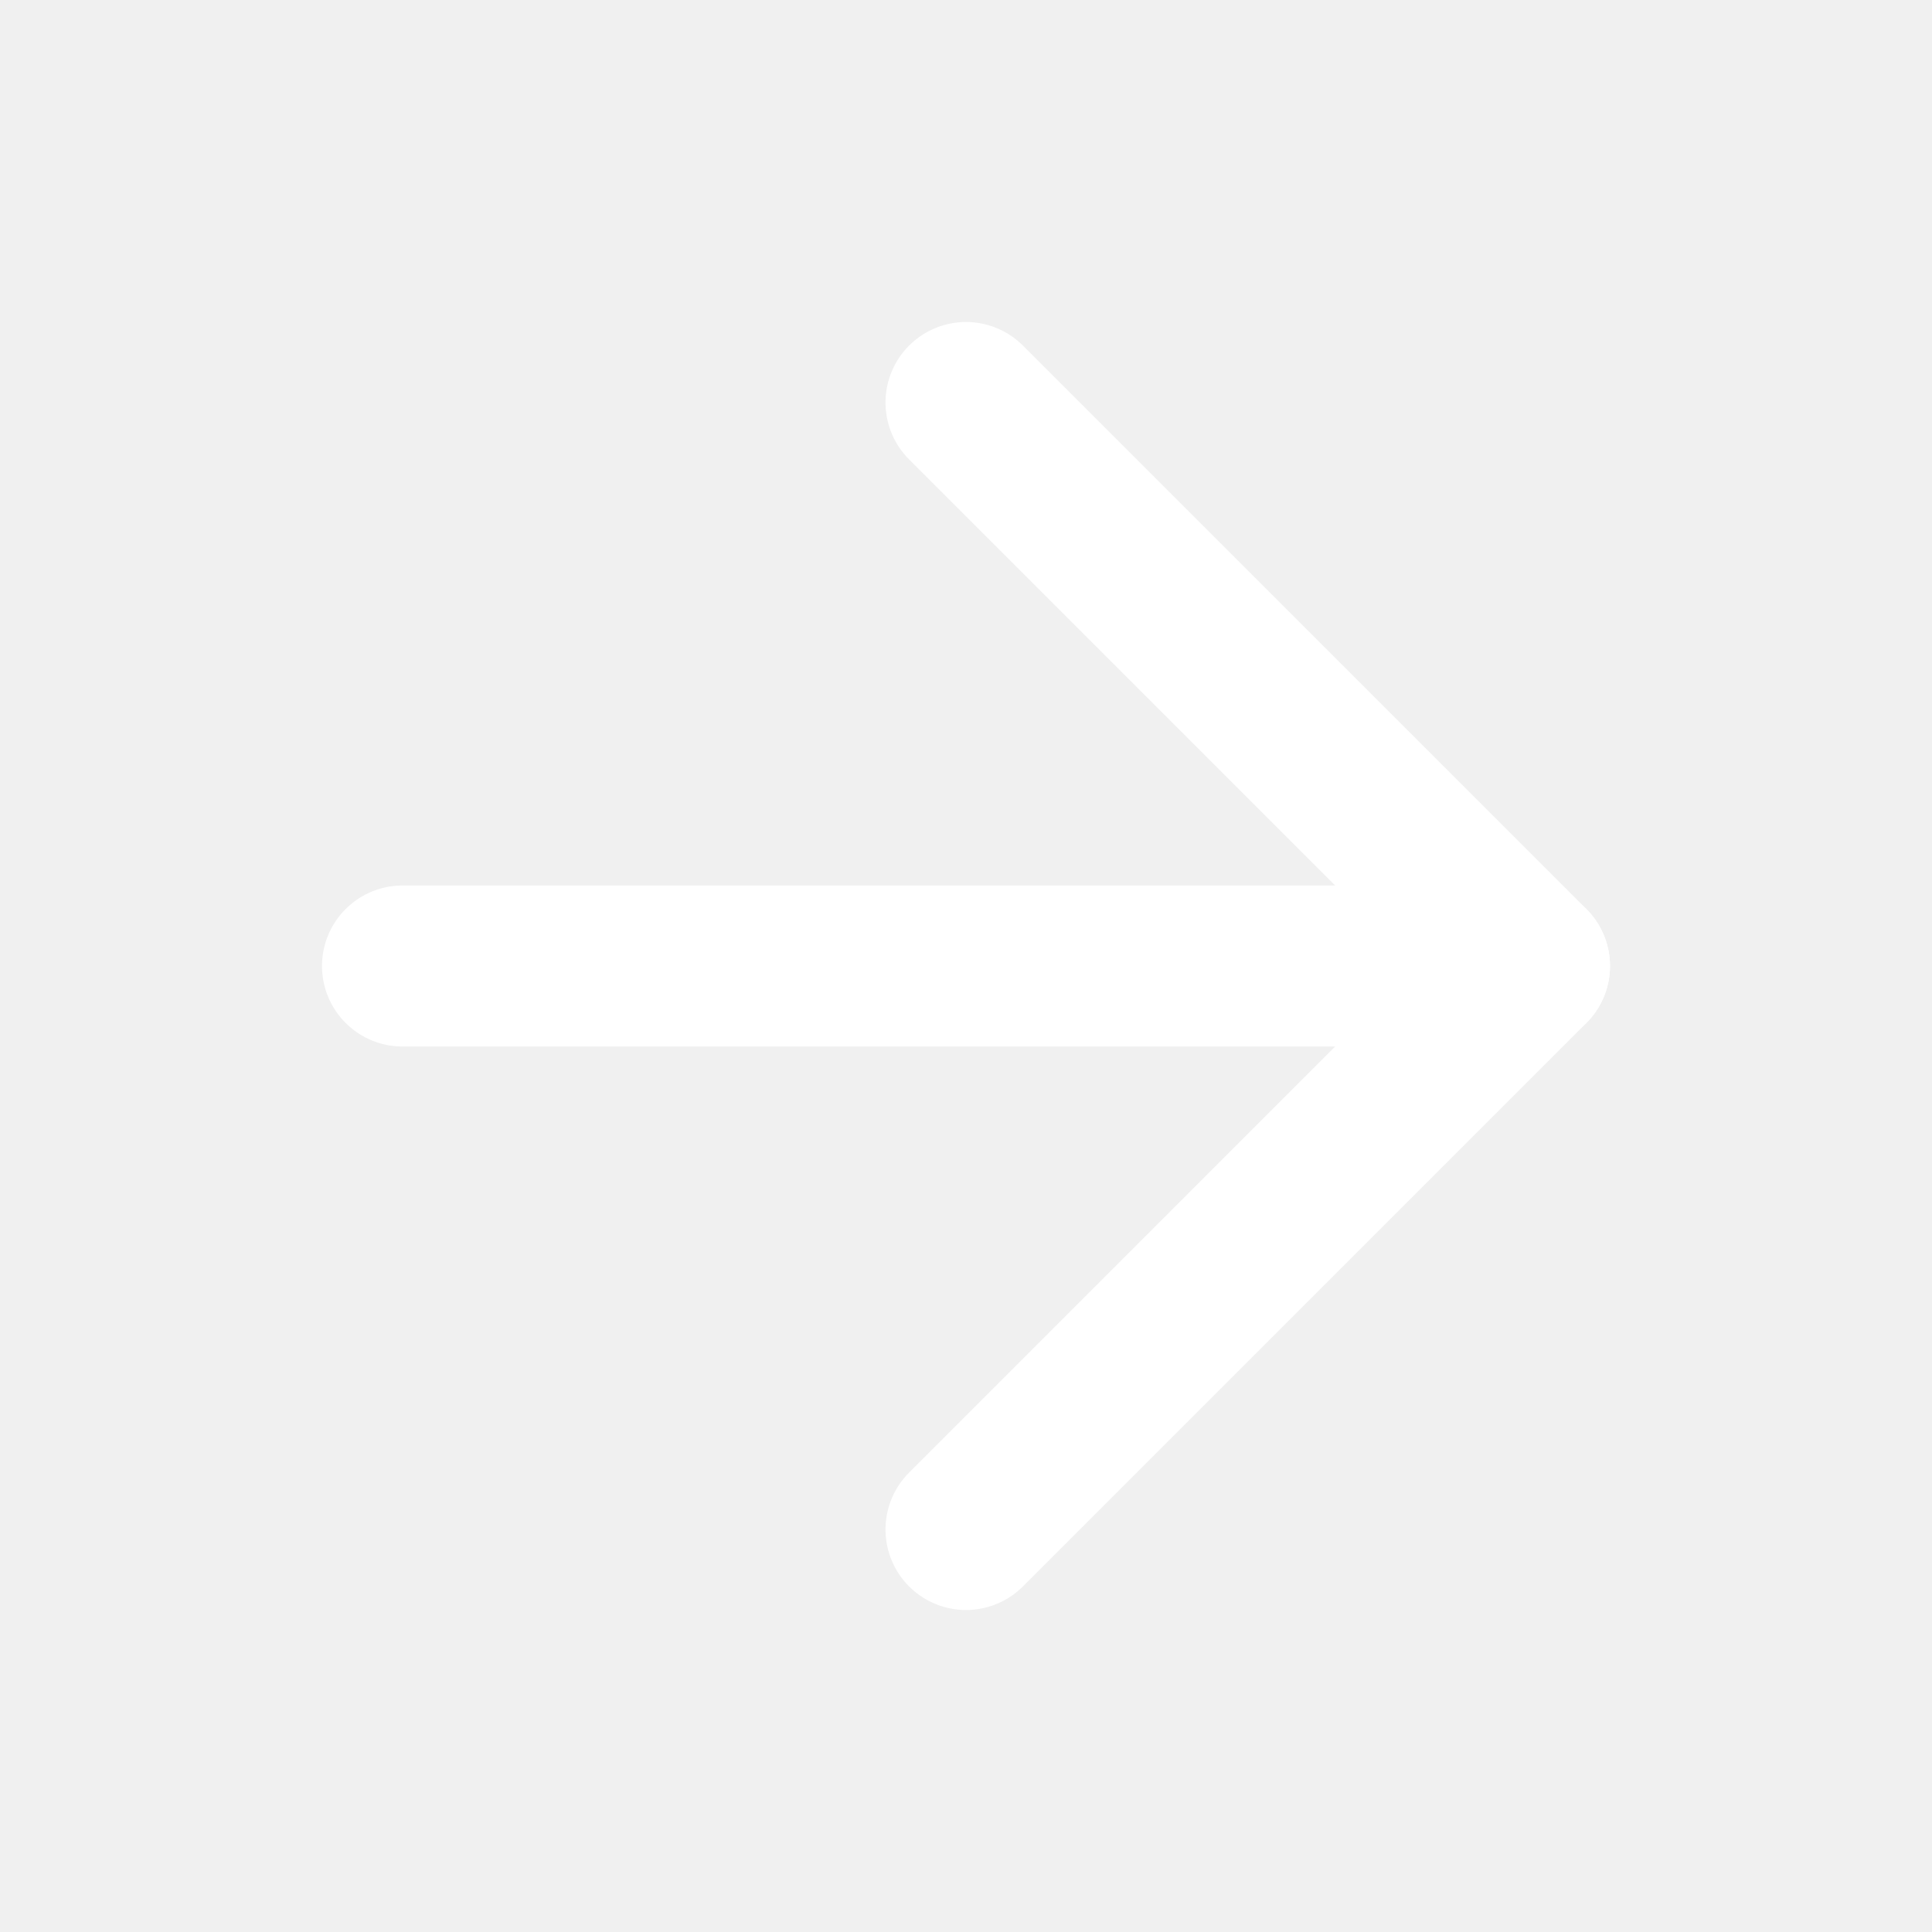
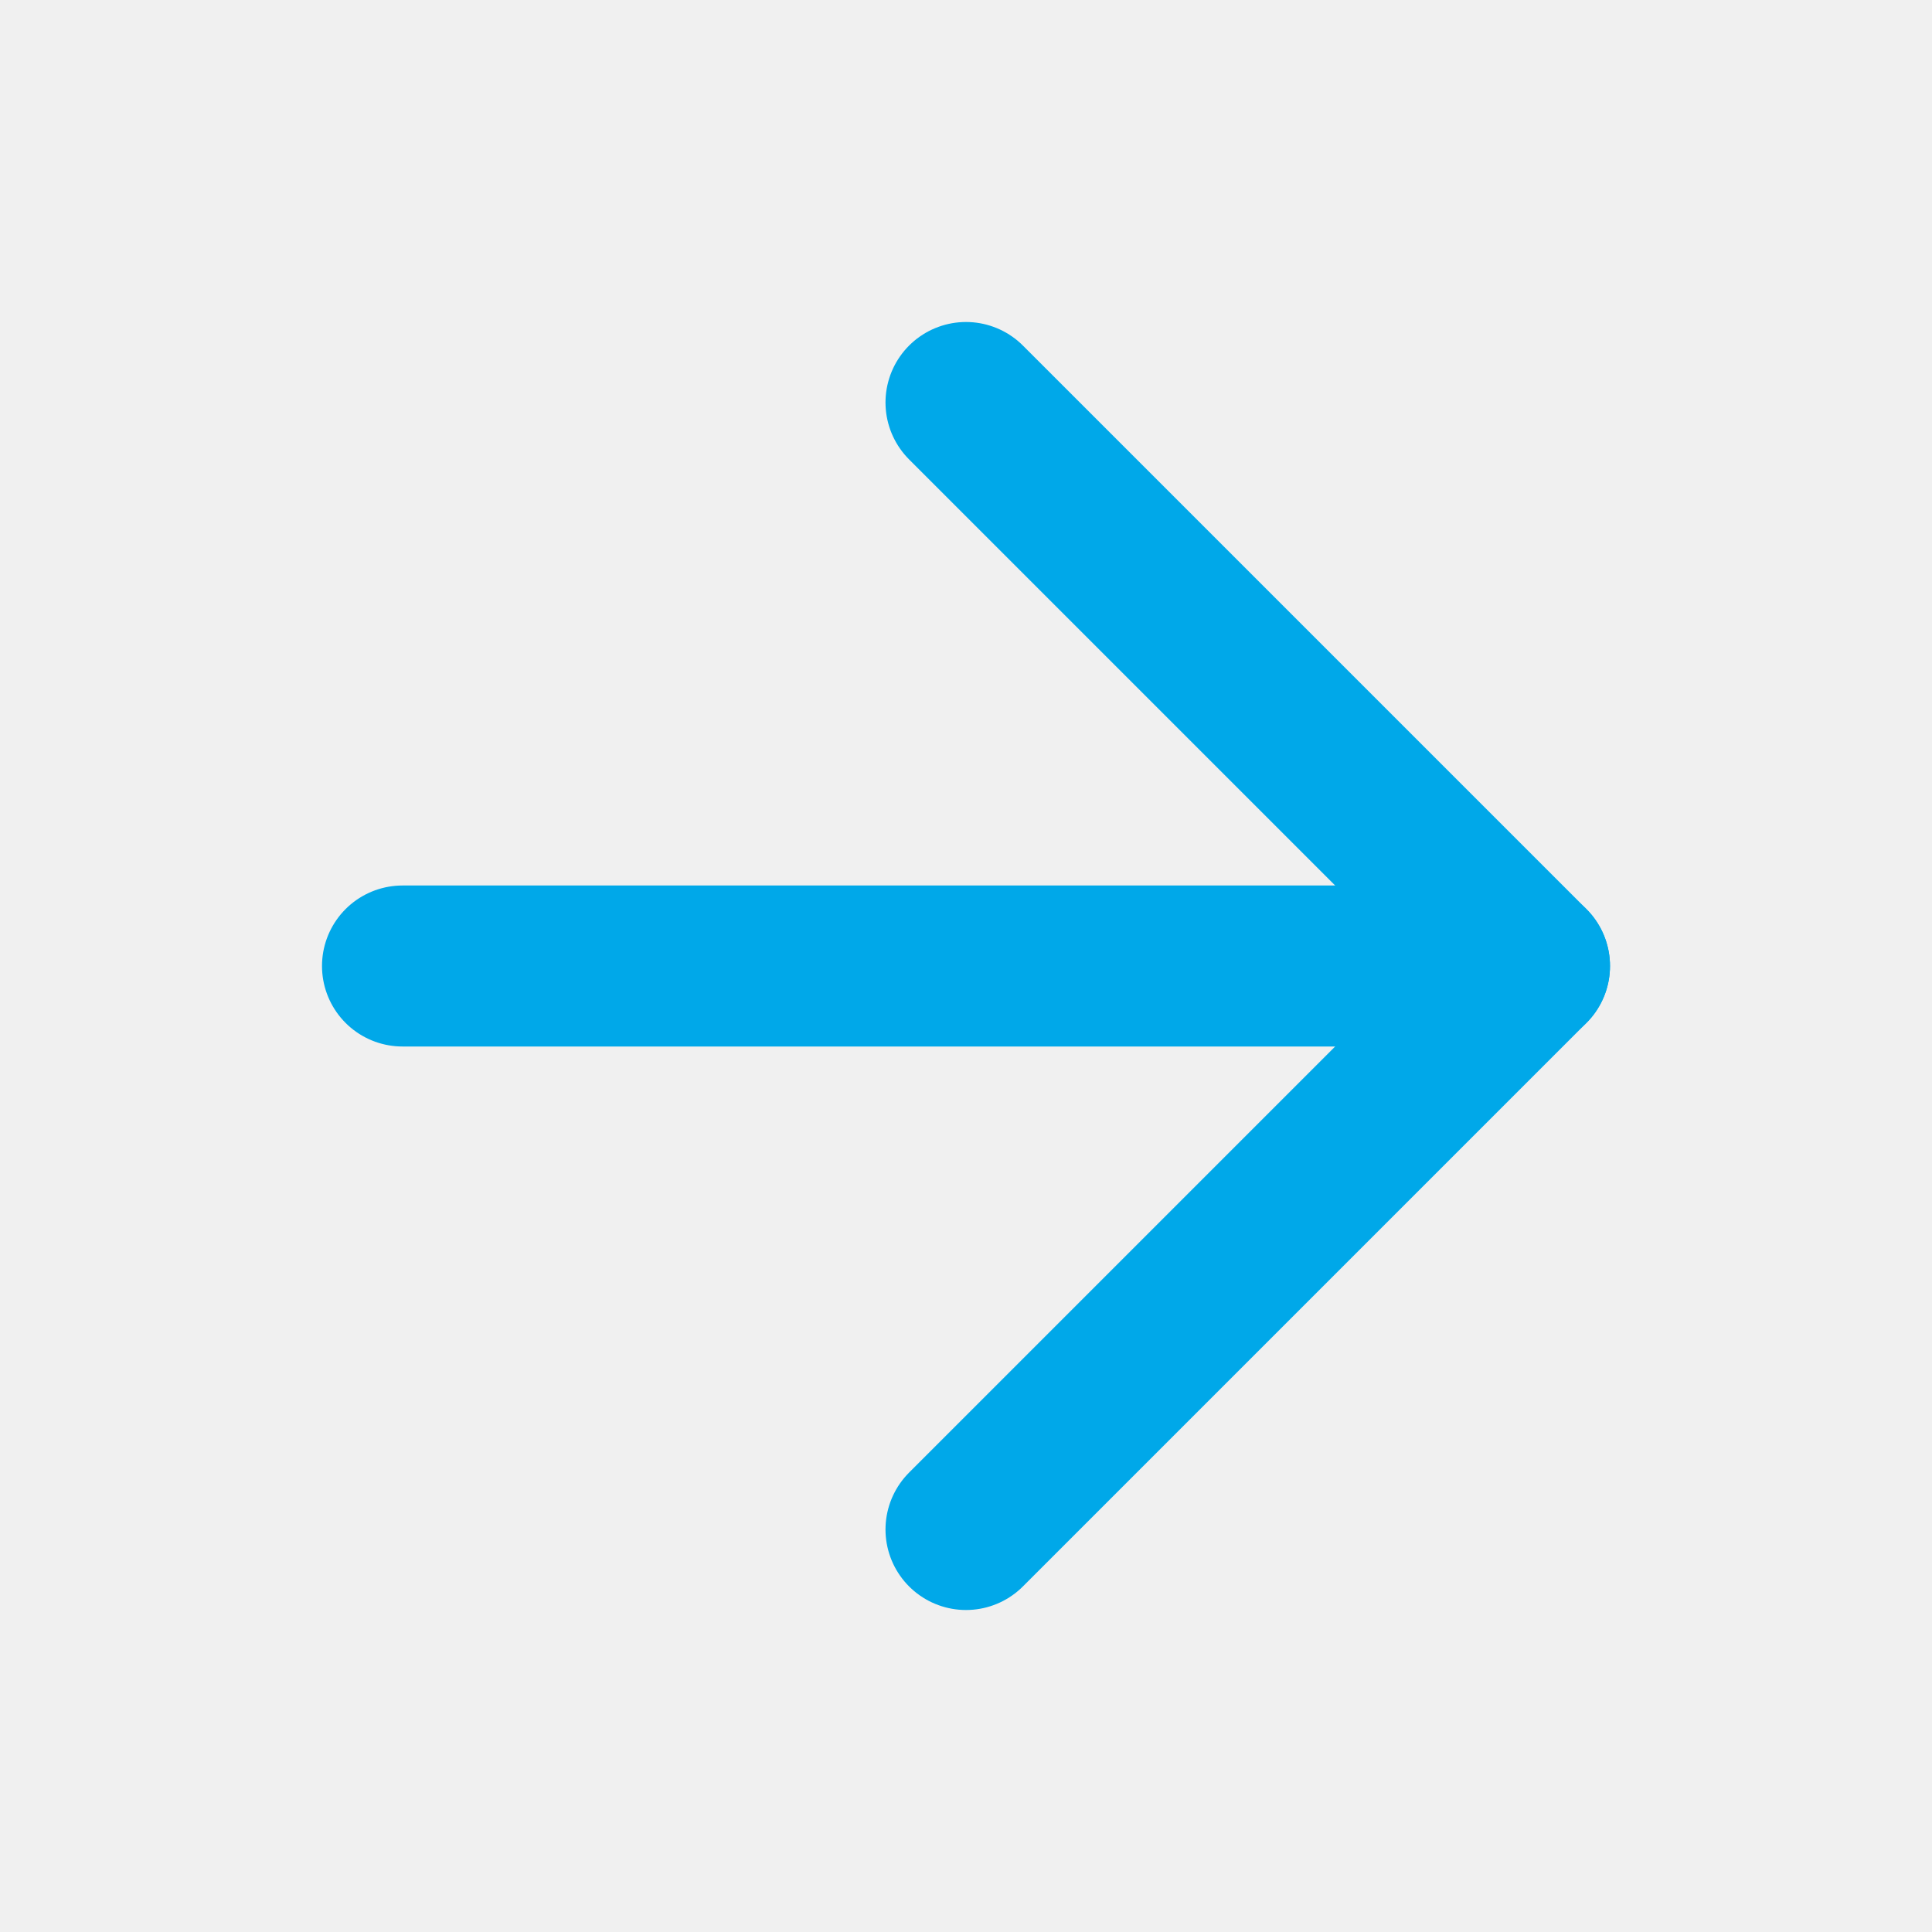
- <svg xmlns="http://www.w3.org/2000/svg" width="24" height="24" viewBox="0 0 24 24" fill="none" stroke="#fff" stroke-width="2" stroke-linecap="round" stroke-linejoin="round" class="feather feather-arrow-right">
+ <svg xmlns="http://www.w3.org/2000/svg" width="24" height="24" viewBox="0 0 24 24" fill="none" stroke="#00a8e9" stroke-width="2" stroke-linecap="round" stroke-linejoin="round" class="feather feather-arrow-right">
  <line x1="5" y1="12" x2="19" y2="12" />
  <polyline points="12 5 19 12 12 19" />
</svg>
